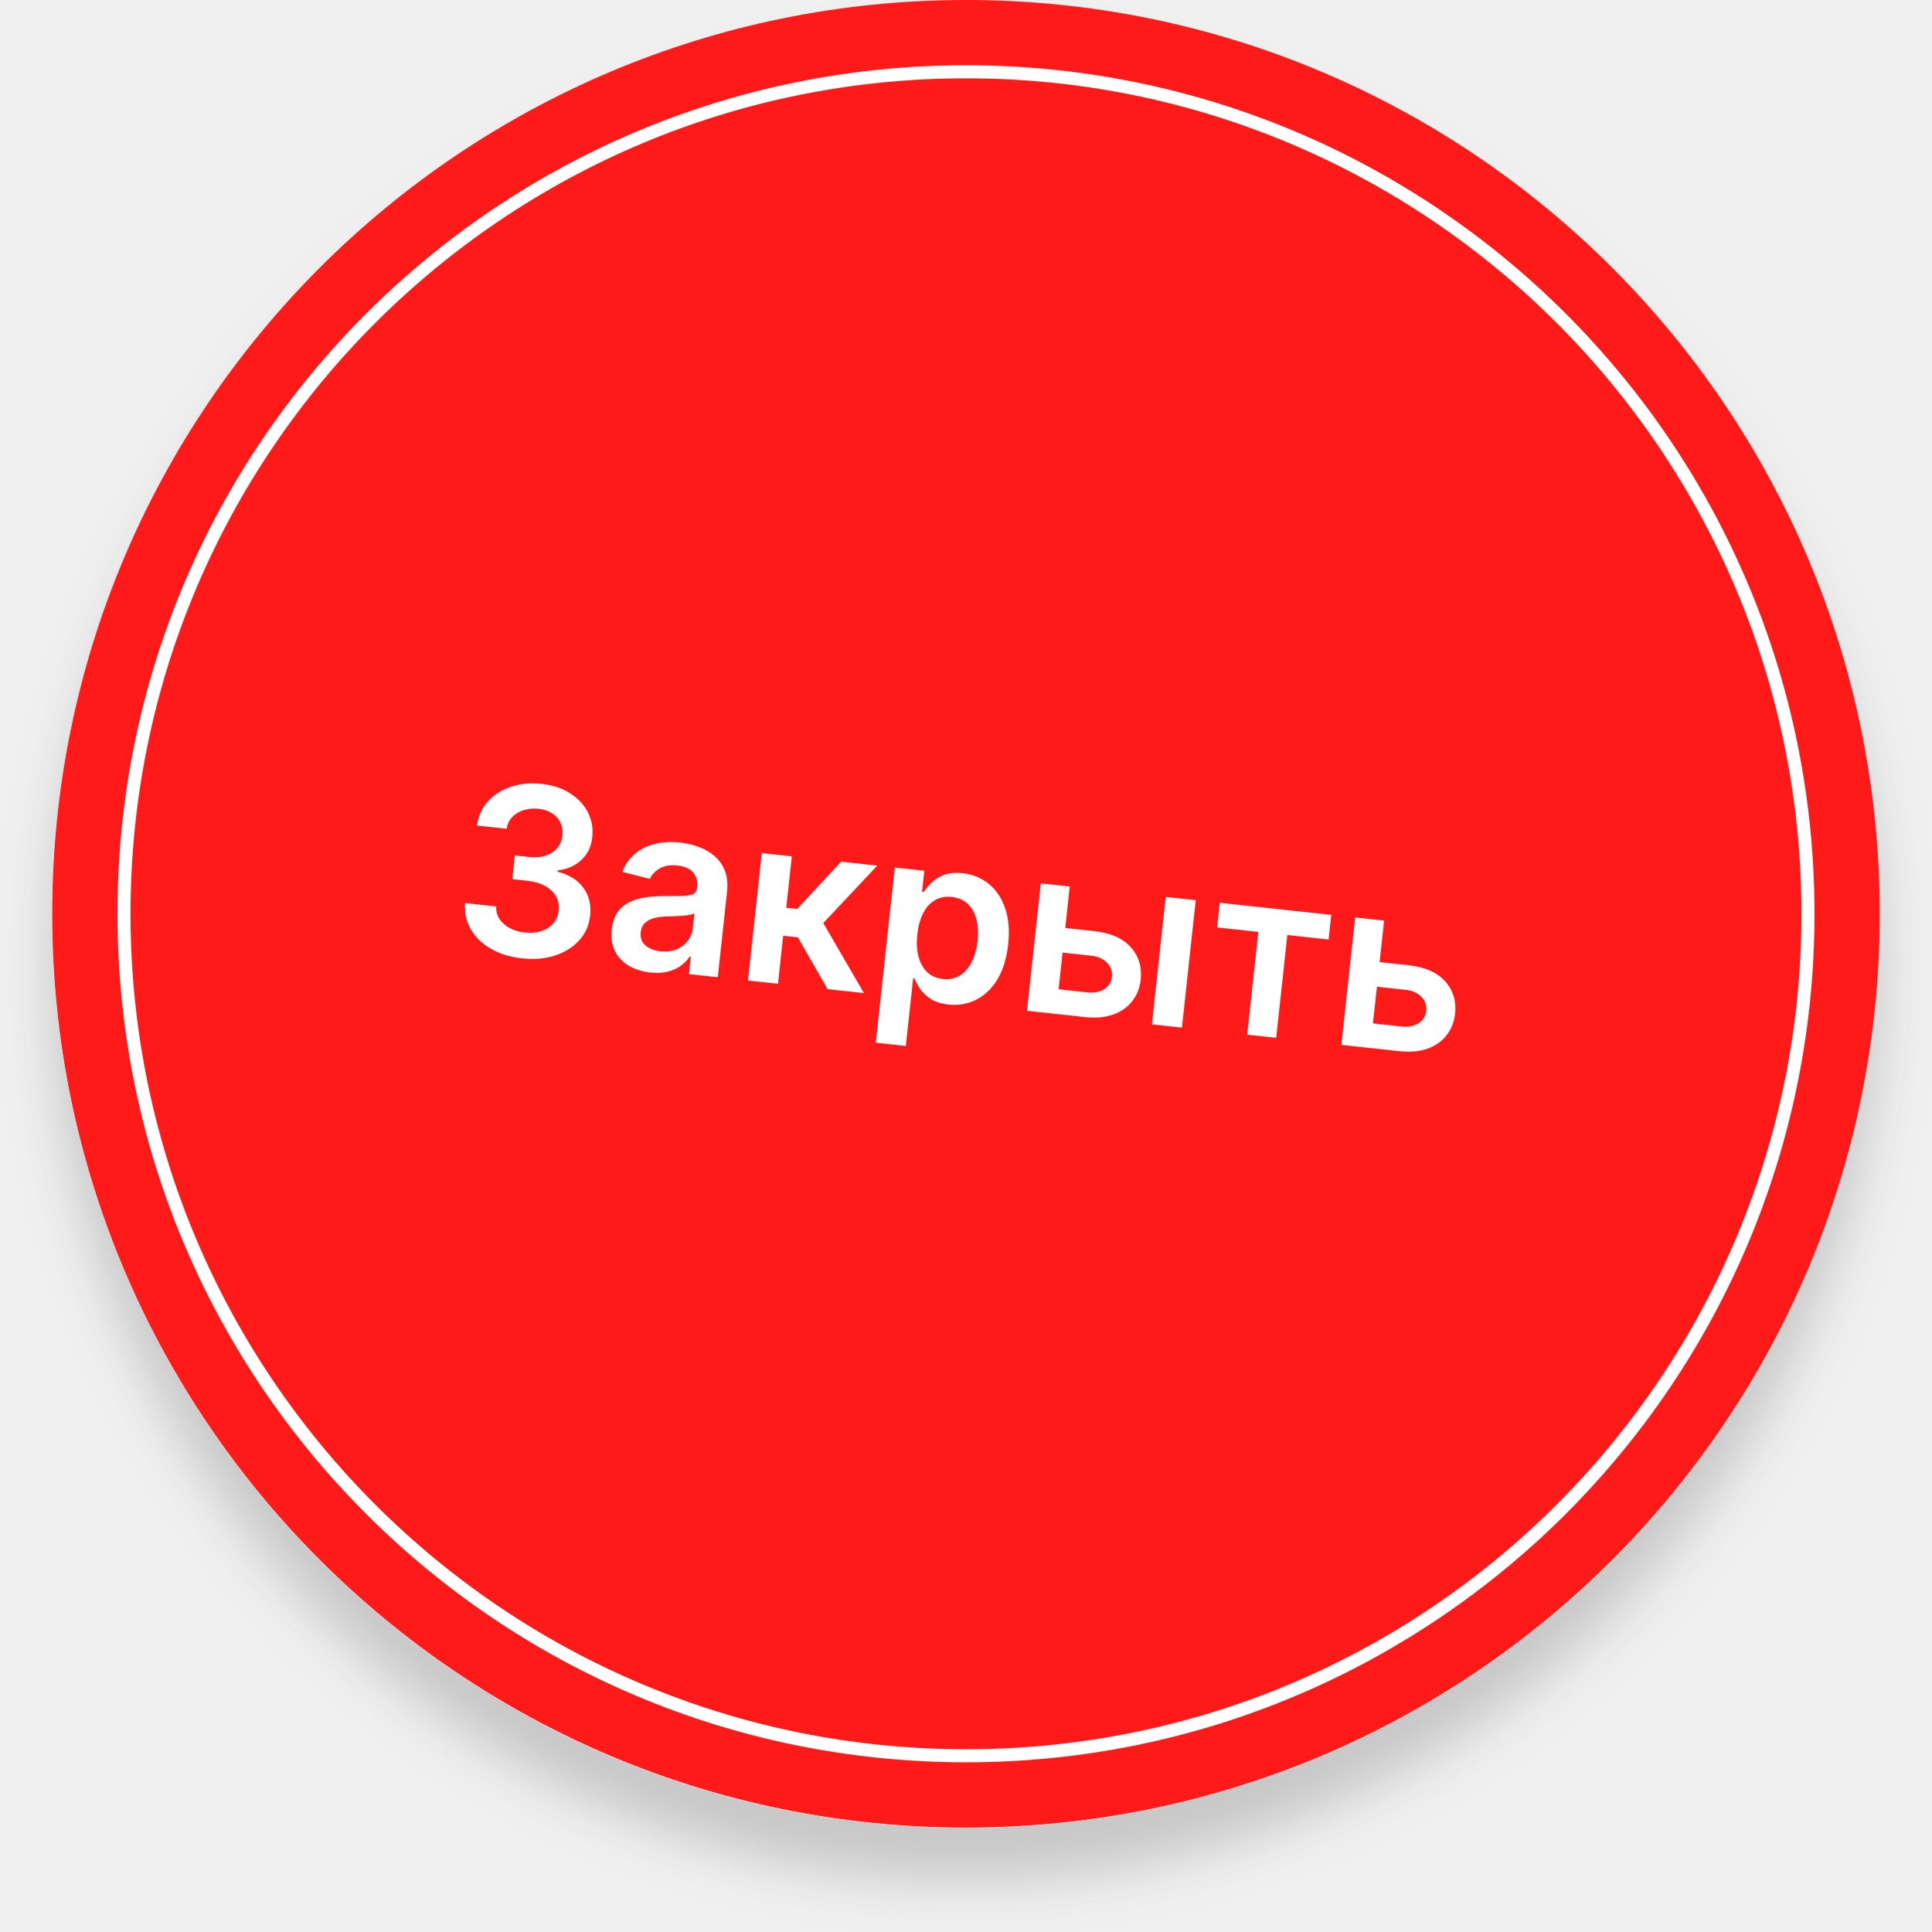
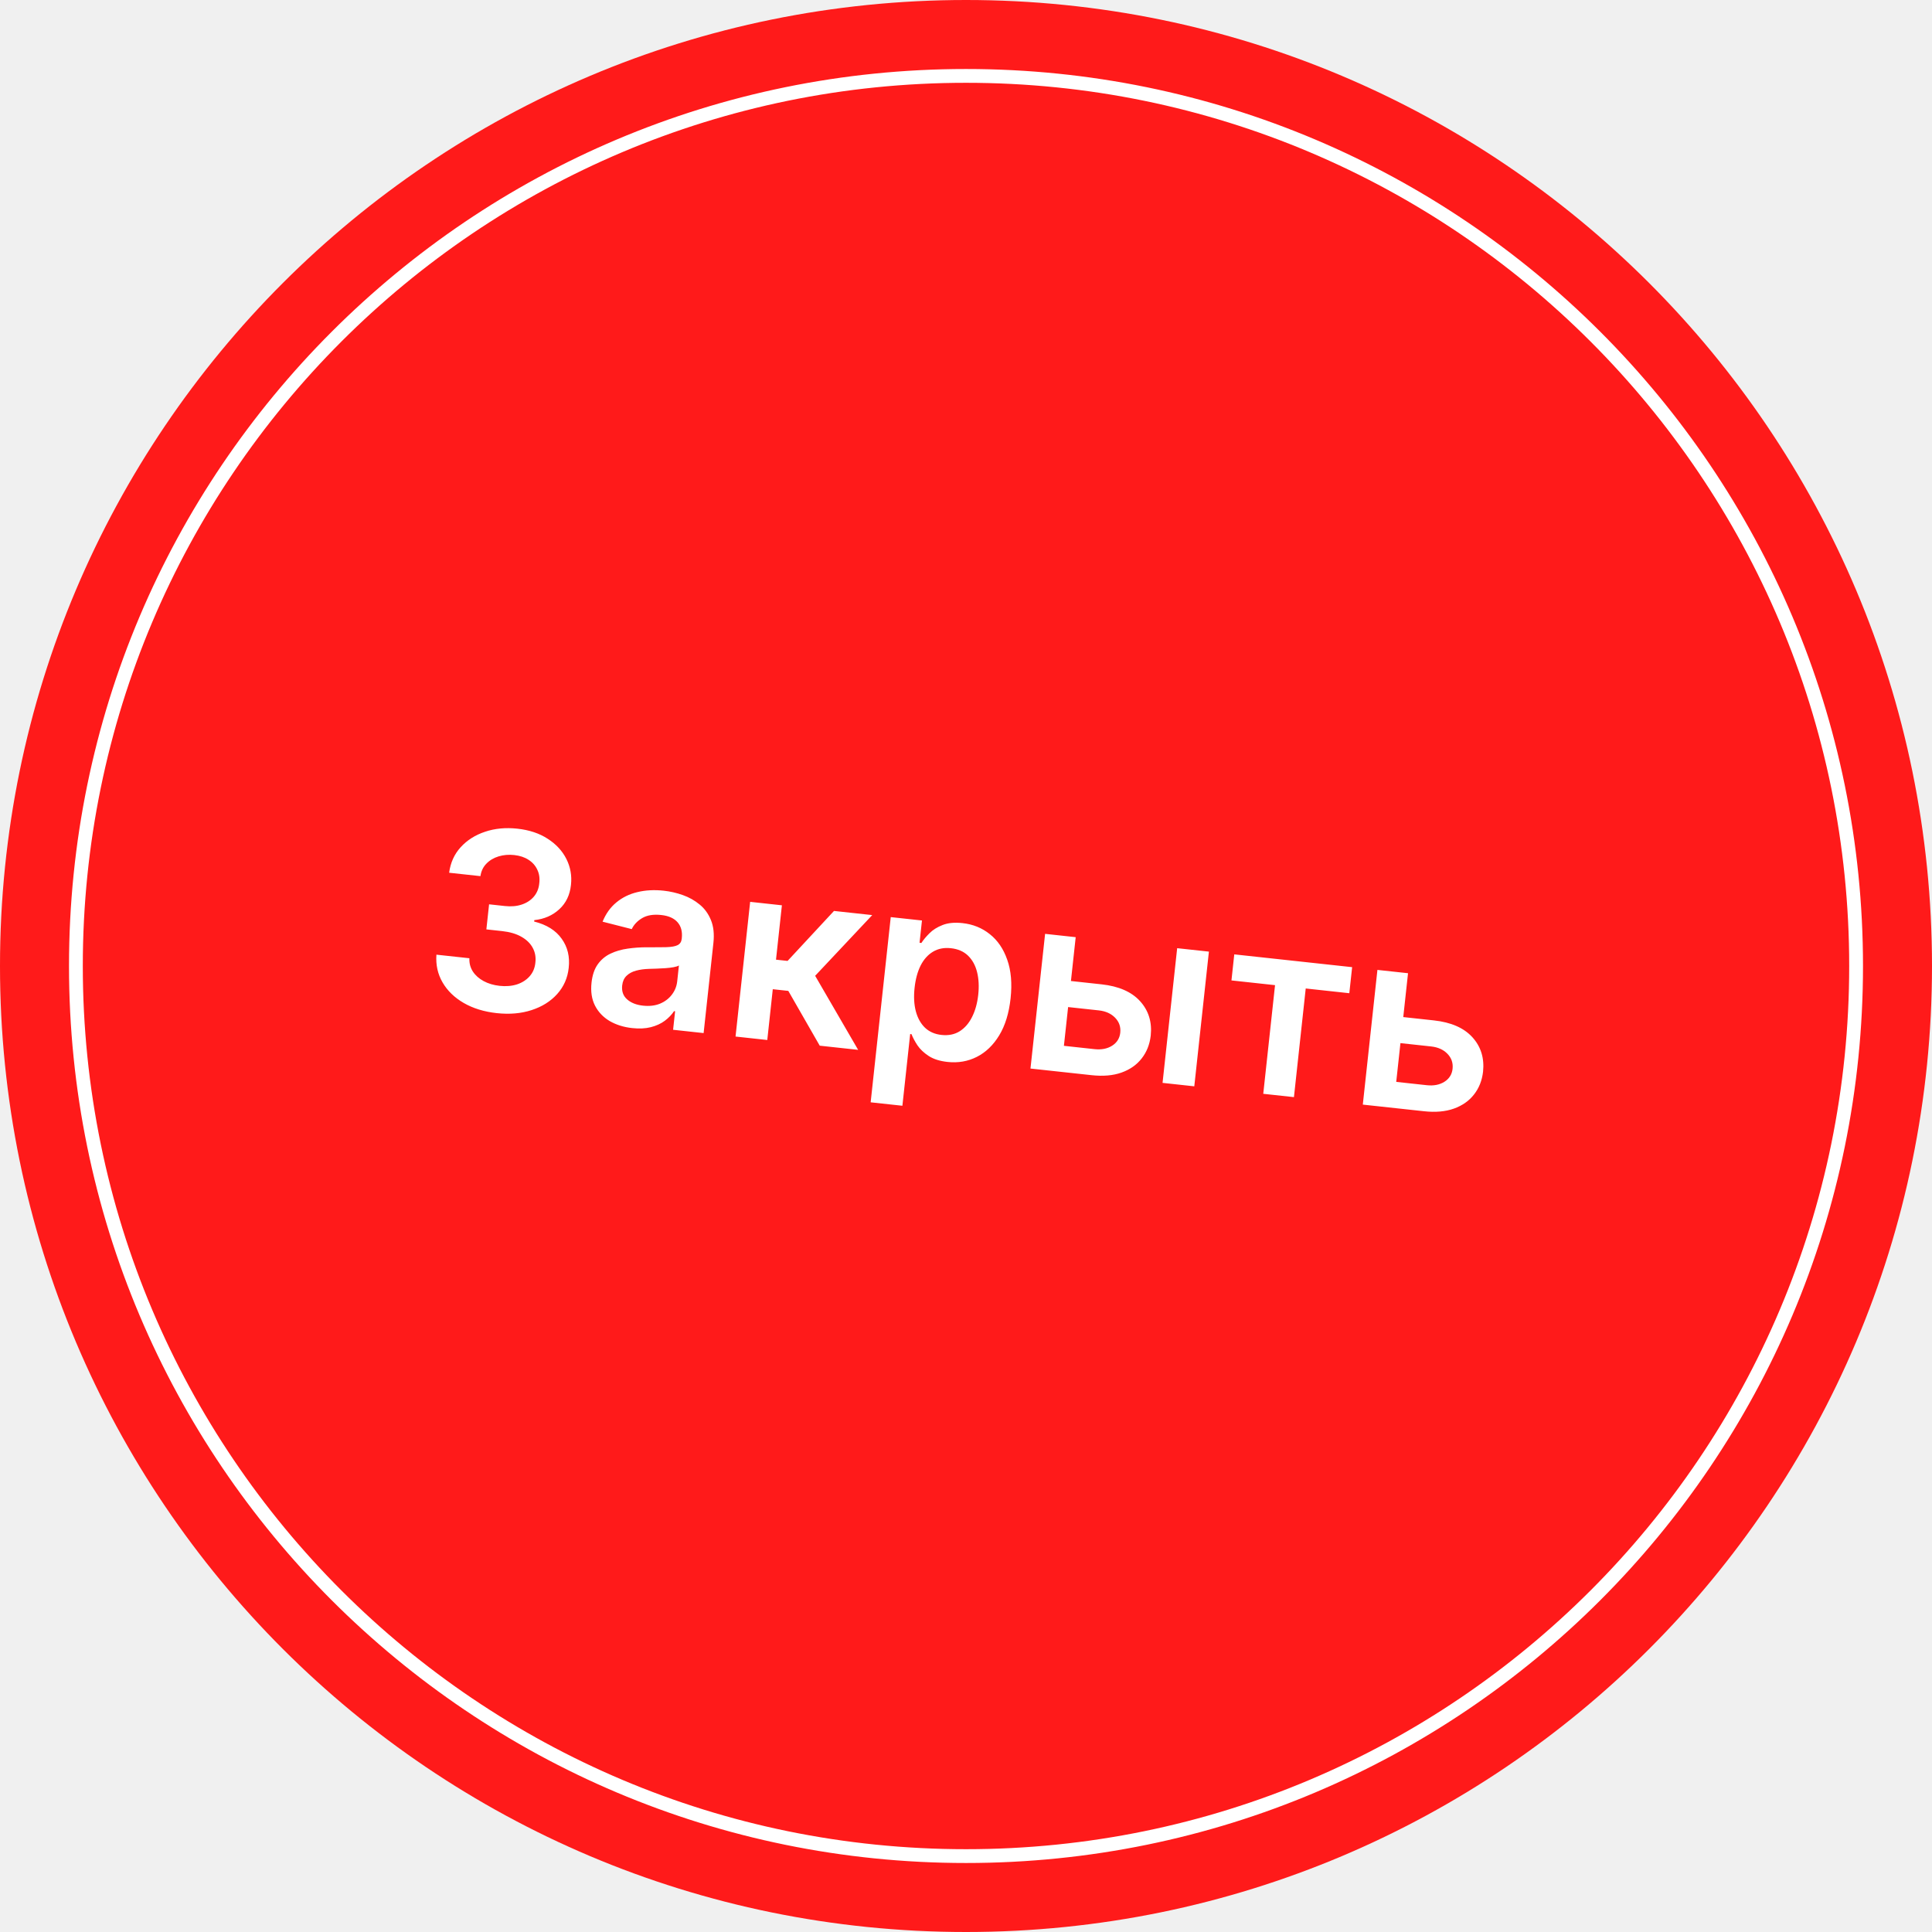
- <svg xmlns="http://www.w3.org/2000/svg" width="148" height="148" viewBox="0 0 148 148" fill="none">
-   <g filter="url(#filter0_d_275_8)">
-     <circle cx="74" cy="70" r="70" fill="#FF1A1A" />
-   </g>
-   <circle cx="74" cy="70" r="64.5" stroke="white" />
-   <path d="M39.994 73.415C39.079 73.315 38.283 73.07 37.605 72.68C36.931 72.289 36.419 71.792 36.069 71.188C35.719 70.585 35.571 69.915 35.625 69.179L38.014 69.438C37.997 69.792 38.081 70.112 38.264 70.398C38.448 70.679 38.708 70.911 39.044 71.093C39.38 71.275 39.766 71.39 40.202 71.438C40.668 71.488 41.09 71.452 41.468 71.331C41.846 71.204 42.152 71.006 42.387 70.736C42.622 70.466 42.758 70.14 42.795 69.758C42.843 69.364 42.779 69.006 42.603 68.683C42.429 68.359 42.153 68.091 41.778 67.879C41.406 67.668 40.945 67.532 40.395 67.472L39.244 67.347L39.441 65.53L40.592 65.655C41.045 65.704 41.45 65.668 41.806 65.548C42.166 65.429 42.459 65.238 42.684 64.975C42.91 64.708 43.042 64.386 43.078 64.008C43.123 63.64 43.075 63.311 42.935 63.022C42.8 62.729 42.588 62.489 42.299 62.304C42.015 62.118 41.669 62.004 41.263 61.96C40.864 61.916 40.488 61.949 40.133 62.056C39.779 62.163 39.483 62.339 39.247 62.583C39.011 62.823 38.867 63.125 38.814 63.488L36.546 63.242C36.642 62.515 36.921 61.898 37.383 61.391C37.85 60.88 38.439 60.507 39.151 60.271C39.862 60.031 40.64 59.957 41.483 60.048C42.351 60.142 43.088 60.387 43.692 60.783C44.301 61.175 44.752 61.663 45.044 62.248C45.337 62.832 45.447 63.455 45.375 64.116C45.3 64.85 45.017 65.44 44.527 65.889C44.041 66.337 43.438 66.6 42.718 66.676L42.707 66.778C43.609 67.004 44.273 67.419 44.7 68.023C45.133 68.623 45.302 69.329 45.21 70.142C45.131 70.871 44.852 71.501 44.375 72.032C43.902 72.559 43.285 72.947 42.526 73.194C41.77 73.442 40.926 73.516 39.994 73.415ZM49.812 74.499C49.193 74.432 48.648 74.261 48.176 73.987C47.709 73.709 47.355 73.337 47.115 72.869C46.878 72.402 46.794 71.848 46.864 71.209C46.924 70.658 47.075 70.214 47.317 69.876C47.56 69.537 47.868 69.279 48.243 69.102C48.618 68.924 49.032 68.804 49.485 68.741C49.942 68.675 50.411 68.642 50.891 68.643C51.469 68.646 51.939 68.643 52.3 68.635C52.661 68.623 52.928 68.575 53.1 68.49C53.276 68.403 53.377 68.248 53.401 68.028L53.405 67.99C53.457 67.511 53.355 67.125 53.1 66.832C52.844 66.538 52.45 66.362 51.916 66.305C51.352 66.243 50.892 66.318 50.535 66.528C50.182 66.738 49.931 67.004 49.78 67.327L47.665 66.788C47.899 66.214 48.232 65.748 48.665 65.392C49.099 65.032 49.608 64.783 50.193 64.645C50.778 64.503 51.412 64.469 52.094 64.543C52.565 64.594 53.027 64.7 53.481 64.861C53.935 65.021 54.341 65.25 54.699 65.546C55.057 65.837 55.329 66.212 55.516 66.669C55.706 67.127 55.766 67.68 55.696 68.329L54.987 74.861L52.775 74.621L52.921 73.28L52.845 73.272C52.675 73.528 52.451 73.761 52.171 73.971C51.896 74.176 51.559 74.331 51.163 74.433C50.77 74.532 50.32 74.554 49.812 74.499ZM50.593 72.873C51.054 72.924 51.465 72.876 51.823 72.731C52.182 72.581 52.469 72.363 52.685 72.078C52.904 71.793 53.034 71.471 53.073 71.111L53.197 69.961C53.119 70.012 52.99 70.054 52.811 70.086C52.636 70.118 52.441 70.142 52.224 70.157C52.009 70.172 51.795 70.183 51.584 70.191C51.374 70.198 51.191 70.204 51.036 70.208C50.688 70.218 50.372 70.261 50.09 70.337C49.807 70.414 49.577 70.539 49.4 70.712C49.223 70.882 49.118 71.115 49.086 71.411C49.04 71.835 49.16 72.171 49.446 72.421C49.731 72.671 50.114 72.822 50.593 72.873ZM57.3 75.112L58.359 65.351L60.659 65.601L60.232 69.541L61.071 69.632L64.434 66.01L67.205 66.311L63.069 70.71L66.184 76.076L63.401 75.774L61.124 71.804L59.999 71.682L59.6 75.362L57.3 75.112ZM67.091 79.878L68.547 66.457L70.809 66.702L70.634 68.316L70.768 68.331C70.912 68.106 71.107 67.872 71.352 67.629C71.597 67.381 71.915 67.182 72.304 67.031C72.694 66.876 73.175 66.83 73.746 66.892C74.501 66.974 75.16 67.24 75.724 67.692C76.292 68.139 76.714 68.757 76.988 69.546C77.268 70.33 77.348 71.265 77.231 72.35C77.114 73.421 76.84 74.313 76.407 75.025C75.974 75.737 75.433 76.257 74.784 76.585C74.136 76.913 73.428 77.036 72.661 76.952C72.102 76.892 71.648 76.748 71.3 76.522C70.952 76.295 70.68 76.039 70.484 75.752C70.292 75.461 70.148 75.19 70.051 74.94L69.955 74.929L69.391 80.127L67.091 79.878ZM70.274 71.582C70.205 72.213 70.234 72.776 70.361 73.269C70.491 73.764 70.712 74.163 71.022 74.466C71.336 74.766 71.737 74.943 72.224 74.995C72.733 75.051 73.173 74.961 73.546 74.727C73.919 74.489 74.218 74.142 74.443 73.687C74.673 73.227 74.821 72.692 74.887 72.082C74.953 71.477 74.924 70.929 74.802 70.44C74.679 69.951 74.461 69.554 74.147 69.25C73.832 68.946 73.419 68.766 72.906 68.711C72.415 68.657 71.984 68.741 71.612 68.962C71.241 69.184 70.941 69.517 70.713 69.964C70.489 70.411 70.342 70.951 70.274 71.582ZM80.944 71.016L83.823 71.329C85.068 71.464 85.999 71.871 86.615 72.551C87.232 73.231 87.489 74.063 87.386 75.046C87.312 75.685 87.094 76.236 86.731 76.698C86.372 77.16 85.885 77.502 85.27 77.722C84.659 77.939 83.939 78.002 83.108 77.912L78.672 77.431L79.732 67.67L81.949 67.911L81.095 75.784L83.313 76.025C83.813 76.079 84.238 75.997 84.587 75.777C84.937 75.554 85.134 75.241 85.178 74.838C85.224 74.415 85.1 74.052 84.807 73.75C84.514 73.448 84.118 73.27 83.618 73.216L80.739 72.904L80.944 71.016ZM88.243 78.469L89.302 68.709L91.602 68.958L90.543 78.719L88.243 78.469ZM93.236 71.045L93.44 69.157L101.981 70.084L101.776 71.972L98.618 71.629L97.764 79.502L95.54 79.261L96.394 71.388L93.236 71.045ZM105.025 73.629L107.904 73.942C109.149 74.077 110.08 74.484 110.697 75.164C111.313 75.844 111.57 76.675 111.468 77.659C111.394 78.298 111.176 78.849 110.812 79.311C110.454 79.773 109.967 80.115 109.351 80.335C108.74 80.552 108.02 80.615 107.189 80.525L102.754 80.044L103.813 70.283L106.031 70.523L105.176 78.397L107.394 78.638C107.894 78.692 108.319 78.609 108.668 78.39C109.018 78.167 109.215 77.854 109.259 77.451C109.305 77.028 109.181 76.665 108.888 76.363C108.595 76.061 108.199 75.883 107.699 75.829L104.82 75.517L105.025 73.629Z" fill="white" />
-   <defs>
-     <filter id="filter0_d_275_8" x="0" y="0" width="148" height="148" filterUnits="userSpaceOnUse" color-interpolation-filters="sRGB">
-       <feFlood flood-opacity="0" result="BackgroundImageFix" />
-       <feColorMatrix in="SourceAlpha" type="matrix" values="0 0 0 0 0 0 0 0 0 0 0 0 0 0 0 0 0 0 127 0" result="hardAlpha" />
-       <feOffset dy="4" />
-       <feGaussianBlur stdDeviation="2" />
-       <feComposite in2="hardAlpha" operator="out" />
-       <feColorMatrix type="matrix" values="0 0 0 0 0.302 0 0 0 0 0.302 0 0 0 0 0.302 0 0 0 0.25 0" />
-       <feBlend mode="normal" in2="BackgroundImageFix" result="effect1_dropShadow_275_8" />
-       <feBlend mode="normal" in="SourceGraphic" in2="effect1_dropShadow_275_8" result="shape" />
-     </filter>
-   </defs>
+ <svg xmlns="http://www.w3.org/2000/svg" width="140" height="140" viewBox="0 0 140 140" fill="none">
+   <circle cx="70" cy="70" r="70" fill="#FF1A1A" />
+   <circle cx="70" cy="70" r="64.5" stroke="white" />
+   <path d="M35.994 73.415C35.079 73.315 34.283 73.07 33.605 72.68C32.931 72.289 32.419 71.792 32.069 71.188C31.719 70.585 31.571 69.915 31.625 69.179L34.014 69.438C33.997 69.792 34.081 70.112 34.264 70.398C34.448 70.679 34.708 70.911 35.044 71.093C35.38 71.275 35.766 71.39 36.202 71.438C36.668 71.488 37.09 71.452 37.468 71.331C37.846 71.204 38.152 71.006 38.387 70.736C38.622 70.466 38.758 70.14 38.795 69.758C38.843 69.364 38.779 69.006 38.603 68.683C38.429 68.359 38.153 68.091 37.778 67.879C37.406 67.668 36.945 67.532 36.395 67.472L35.244 67.347L35.441 65.53L36.592 65.655C37.045 65.704 37.45 65.668 37.806 65.548C38.166 65.429 38.459 65.238 38.684 64.975C38.91 64.708 39.042 64.386 39.078 64.008C39.123 63.64 39.075 63.311 38.935 63.022C38.8 62.729 38.588 62.489 38.299 62.304C38.015 62.118 37.669 62.004 37.263 61.96C36.864 61.916 36.488 61.949 36.133 62.056C35.779 62.163 35.483 62.339 35.247 62.583C35.011 62.823 34.867 63.125 34.814 63.488L32.546 63.242C32.642 62.515 32.921 61.898 33.383 61.391C33.85 60.88 34.439 60.507 35.151 60.271C35.862 60.031 36.64 59.957 37.483 60.048C38.351 60.142 39.088 60.387 39.692 60.783C40.301 61.175 40.752 61.663 41.044 62.248C41.337 62.832 41.447 63.455 41.375 64.116C41.3 64.85 41.017 65.44 40.527 65.889C40.041 66.337 39.438 66.6 38.718 66.676L38.707 66.778C39.609 67.004 40.273 67.419 40.7 68.023C41.133 68.623 41.302 69.329 41.21 70.142C41.131 70.871 40.852 71.501 40.375 72.032C39.902 72.559 39.285 72.947 38.526 73.194C37.77 73.442 36.926 73.516 35.994 73.415ZM45.812 74.499C45.193 74.432 44.648 74.261 44.176 73.987C43.709 73.709 43.355 73.337 43.115 72.869C42.878 72.402 42.794 71.848 42.864 71.209C42.924 70.658 43.075 70.214 43.317 69.876C43.56 69.537 43.868 69.279 44.243 69.102C44.618 68.924 45.032 68.804 45.485 68.741C45.942 68.675 46.411 68.642 46.891 68.643C47.469 68.646 47.939 68.643 48.3 68.635C48.661 68.623 48.928 68.575 49.1 68.49C49.276 68.403 49.377 68.248 49.401 68.028L49.405 67.99C49.457 67.511 49.355 67.125 49.1 66.832C48.844 66.538 48.45 66.362 47.916 66.305C47.352 66.243 46.892 66.318 46.535 66.528C46.182 66.738 45.931 67.004 45.78 67.327L43.665 66.788C43.899 66.214 44.232 65.748 44.665 65.392C45.099 65.032 45.608 64.783 46.193 64.645C46.778 64.503 47.412 64.469 48.094 64.543C48.565 64.594 49.027 64.7 49.481 64.861C49.935 65.021 50.341 65.25 50.699 65.546C51.057 65.837 51.329 66.212 51.516 66.669C51.706 67.127 51.766 67.68 51.696 68.329L50.987 74.861L48.775 74.621L48.921 73.28L48.845 73.272C48.675 73.528 48.451 73.761 48.171 73.971C47.896 74.176 47.559 74.331 47.163 74.433C46.77 74.532 46.32 74.554 45.812 74.499ZM46.593 72.873C47.054 72.924 47.465 72.876 47.823 72.731C48.182 72.581 48.469 72.363 48.685 72.078C48.904 71.793 49.034 71.471 49.073 71.111L49.197 69.961C49.119 70.012 48.99 70.054 48.811 70.086C48.636 70.118 48.441 70.142 48.224 70.157C48.009 70.172 47.795 70.183 47.584 70.191C47.374 70.198 47.191 70.204 47.036 70.208C46.688 70.218 46.372 70.261 46.09 70.337C45.807 70.414 45.577 70.539 45.4 70.712C45.223 70.882 45.118 71.115 45.086 71.411C45.04 71.835 45.16 72.171 45.446 72.421C45.731 72.671 46.114 72.822 46.593 72.873ZM53.3 75.112L54.359 65.351L56.659 65.601L56.232 69.541L57.071 69.632L60.434 66.01L63.205 66.311L59.069 70.71L62.184 76.076L59.401 75.774L57.124 71.804L55.999 71.682L55.6 75.362L53.3 75.112ZM63.091 79.878L64.547 66.457L66.809 66.702L66.634 68.316L66.768 68.331C66.912 68.106 67.107 67.872 67.352 67.629C67.597 67.381 67.915 67.182 68.304 67.031C68.694 66.876 69.175 66.83 69.746 66.892C70.501 66.974 71.16 67.24 71.724 67.692C72.292 68.139 72.714 68.757 72.988 69.546C73.268 70.33 73.348 71.265 73.231 72.35C73.114 73.421 72.84 74.313 72.407 75.025C71.974 75.737 71.433 76.257 70.784 76.585C70.136 76.913 69.428 77.036 68.661 76.952C68.102 76.892 67.648 76.748 67.3 76.522C66.952 76.295 66.68 76.039 66.484 75.752C66.292 75.461 66.148 75.19 66.051 74.94L65.955 74.929L65.391 80.127L63.091 79.878ZM66.274 71.582C66.205 72.213 66.234 72.776 66.361 73.269C66.491 73.764 66.712 74.163 67.022 74.466C67.336 74.766 67.737 74.943 68.224 74.995C68.733 75.051 69.173 74.961 69.546 74.727C69.919 74.489 70.218 74.142 70.443 73.687C70.673 73.227 70.821 72.692 70.887 72.082C70.953 71.477 70.924 70.929 70.802 70.44C70.679 69.951 70.461 69.554 70.147 69.25C69.832 68.946 69.419 68.766 68.906 68.711C68.415 68.657 67.984 68.741 67.612 68.962C67.241 69.184 66.941 69.517 66.713 69.964C66.489 70.411 66.342 70.951 66.274 71.582ZM76.944 71.016L79.823 71.329C81.068 71.464 81.999 71.871 82.615 72.551C83.232 73.231 83.489 74.063 83.386 75.046C83.312 75.685 83.094 76.236 82.731 76.698C82.372 77.16 81.885 77.502 81.27 77.722C80.659 77.939 79.939 78.002 79.108 77.912L74.672 77.431L75.732 67.67L77.949 67.911L77.095 75.784L79.313 76.025C79.813 76.079 80.238 75.997 80.587 75.777C80.937 75.554 81.134 75.241 81.178 74.838C81.224 74.415 81.1 74.052 80.807 73.75C80.514 73.448 80.118 73.27 79.618 73.216L76.739 72.904L76.944 71.016ZM84.243 78.469L85.302 68.709L87.602 68.958L86.543 78.719L84.243 78.469ZM89.236 71.045L89.44 69.157L97.981 70.084L97.776 71.972L94.618 71.629L93.764 79.502L91.54 79.261L92.394 71.388L89.236 71.045ZM101.025 73.629L103.904 73.942C105.149 74.077 106.08 74.484 106.697 75.164C107.313 75.844 107.57 76.675 107.468 77.659C107.394 78.298 107.176 78.849 106.812 79.311C106.454 79.773 105.967 80.115 105.351 80.335C104.74 80.552 104.02 80.615 103.189 80.525L98.754 80.044L99.813 70.283L102.031 70.523L101.176 78.397L103.394 78.638C103.894 78.692 104.319 78.609 104.668 78.39C105.018 78.167 105.215 77.854 105.259 77.451C105.305 77.028 105.181 76.665 104.888 76.363C104.595 76.061 104.199 75.883 103.699 75.829L100.82 75.517L101.025 73.629Z" fill="white" />
</svg>
